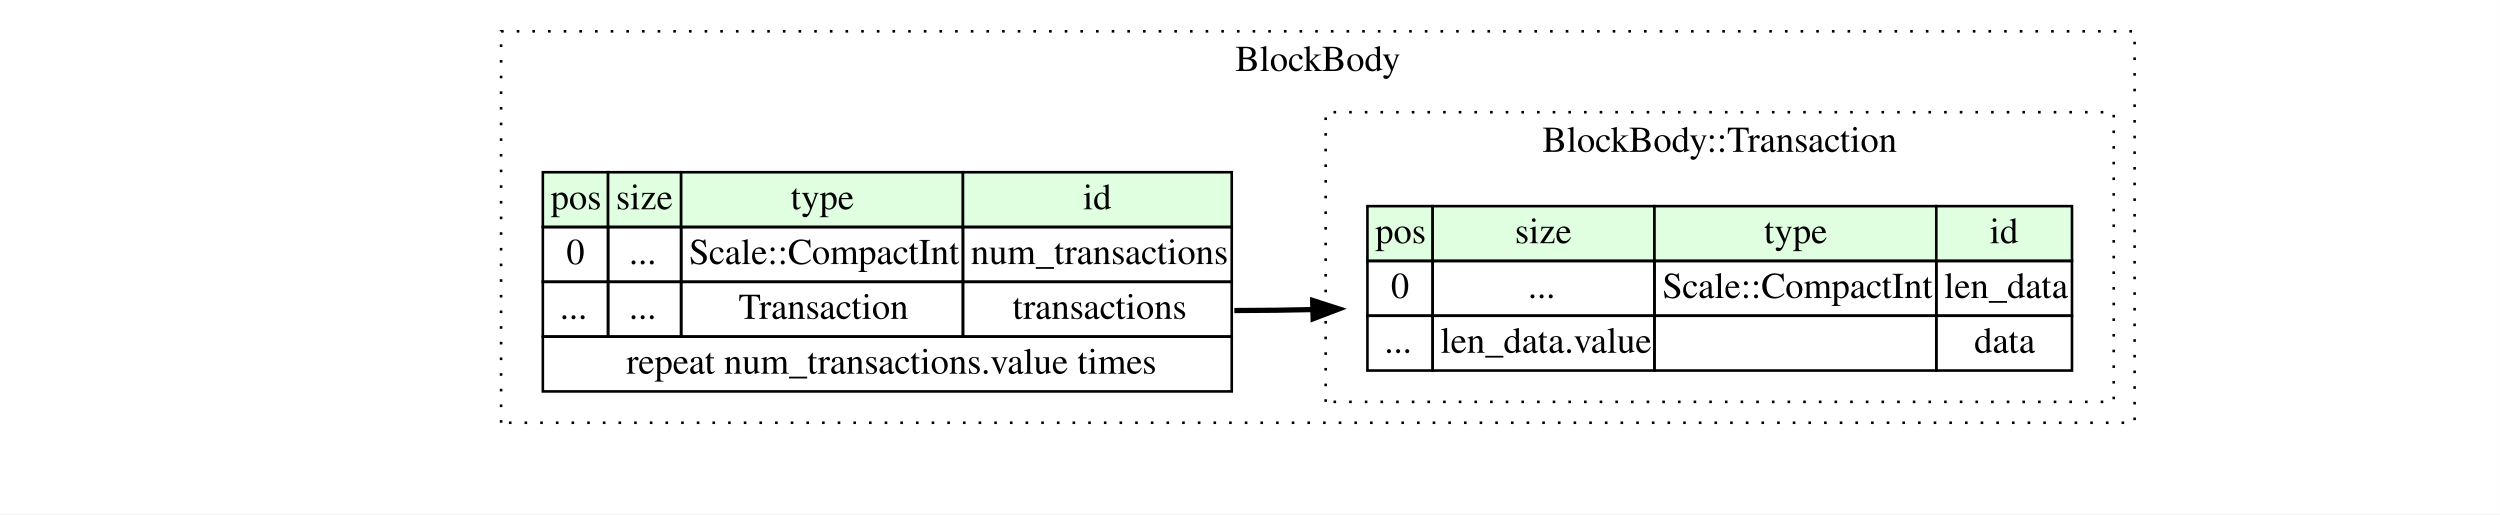
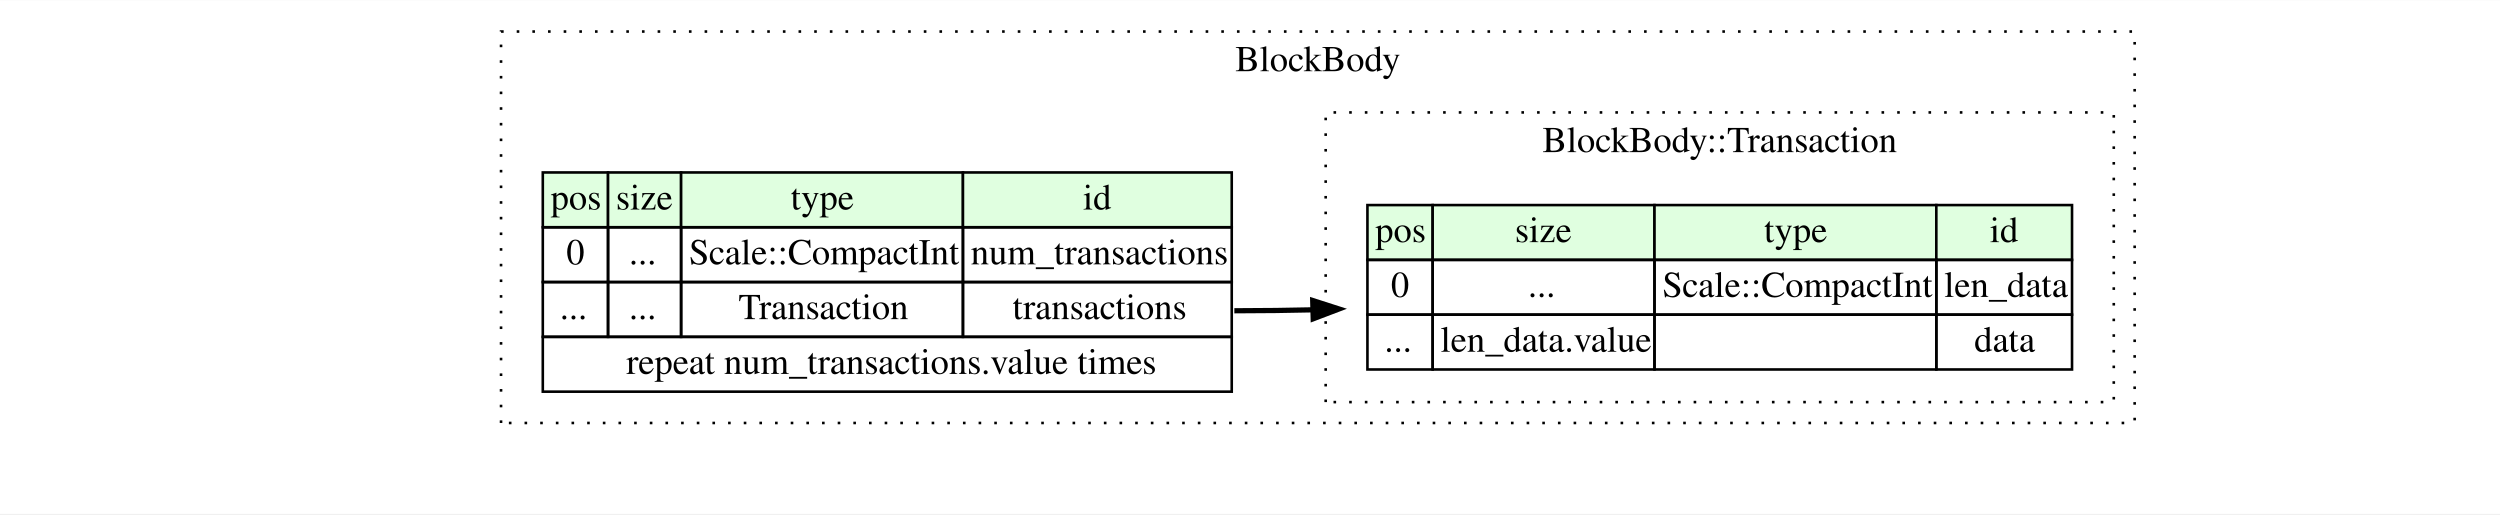
- <svg xmlns="http://www.w3.org/2000/svg" width="958pt" height="197pt" viewBox="0.00 0.00 958.00 197.01">
-   <g id="graph0" class="graph" transform="scale(1 1) rotate(0) translate(4 193.01)">
-     <polygon fill="white" stroke="none" points="-4,4 -4,-193.01 954,-193.01 954,4 -4,4" />
+ <svg xmlns="http://www.w3.org/2000/svg" width="958pt" height="197pt" viewBox="0.00 0.00 958.00 196.83">
+   <g id="graph0" class="graph" transform="scale(1 1) rotate(0) translate(4 192.83)">
+     <polygon fill="white" stroke="none" points="-4,4 -4,-192.83 954,-192.83 954,4 -4,4" />
    <g id="clust1" class="cluster">
-       <polygon fill="none" stroke="black" stroke-dasharray="1,5" points="188,-31.01 188,-181.01 814,-181.01 814,-31.01 188,-31.01" />
-       <text text-anchor="middle" x="501" y="-165.81" font-family="Times,serif" font-size="14.00">BlockBody</text>
+       <polygon fill="none" stroke="black" stroke-dasharray="1,5" points="188,-30.83 188,-180.83 814,-180.83 814,-30.83 188,-30.83" />
+       <text text-anchor="middle" x="501" y="-165.63" font-family="Times,serif" font-size="14.00">BlockBody</text>
    </g>
    <g id="clust2" class="cluster">
-       <polygon fill="none" stroke="black" stroke-dasharray="1,5" points="504,-39.01 504,-150.01 806,-150.01 806,-39.01 504,-39.01" />
-       <text text-anchor="middle" x="655" y="-134.81" font-family="Times,serif" font-size="14.00">BlockBody::Transaction</text>
+       <polygon fill="none" stroke="black" stroke-dasharray="1,5" points="504,-38.83 504,-149.83 806,-149.83 806,-38.83 504,-38.83" />
+       <text text-anchor="middle" x="655" y="-134.63" font-family="Times,serif" font-size="14.00">BlockBody::Transaction</text>
    </g>
    <g id="node1" class="node">
-       <polygon fill="#e0ffe0" stroke="none" points="204,-106.01 204,-127.01 229,-127.01 229,-106.01 204,-106.01" />
-       <polygon fill="none" stroke="black" points="204,-106.01 204,-127.01 229,-127.01 229,-106.01 204,-106.01" />
-       <text text-anchor="start" x="207" y="-112.81" font-family="Times,serif" font-size="14.00">pos</text>
-       <polygon fill="#e0ffe0" stroke="none" points="229,-106.01 229,-127.01 257,-127.01 257,-106.01 229,-106.01" />
-       <polygon fill="none" stroke="black" points="229,-106.01 229,-127.01 257,-127.01 257,-106.01 229,-106.01" />
-       <text text-anchor="start" x="232" y="-112.81" font-family="Times,serif" font-size="14.00">size</text>
-       <polygon fill="#e0ffe0" stroke="none" points="257,-106.01 257,-127.01 365,-127.01 365,-106.01 257,-106.01" />
-       <polygon fill="none" stroke="black" points="257,-106.01 257,-127.01 365,-127.01 365,-106.01 257,-106.01" />
-       <text text-anchor="start" x="299" y="-112.81" font-family="Times,serif" font-size="14.00">type</text>
-       <polygon fill="#e0ffe0" stroke="none" points="365,-106.01 365,-127.01 468,-127.01 468,-106.01 365,-106.01" />
-       <polygon fill="none" stroke="black" points="365,-106.01 365,-127.01 468,-127.01 468,-106.01 365,-106.01" />
-       <text text-anchor="start" x="411" y="-112.81" font-family="Times,serif" font-size="14.00">id</text>
-       <polygon fill="none" stroke="black" points="204,-85.01 204,-106.01 229,-106.01 229,-85.01 204,-85.01" />
-       <text text-anchor="start" x="213" y="-91.81" font-family="Times,serif" font-size="14.00">0</text>
-       <polygon fill="none" stroke="black" points="229,-85.01 229,-106.01 257,-106.01 257,-85.01 229,-85.01" />
-       <text text-anchor="start" x="237" y="-91.81" font-family="Times,serif" font-size="14.00">...</text>
-       <polygon fill="none" stroke="black" points="257,-85.01 257,-106.01 365,-106.01 365,-85.01 257,-85.01" />
-       <text text-anchor="start" x="260" y="-91.81" font-family="Times,serif" font-size="14.00">Scale::CompactInt</text>
-       <polygon fill="none" stroke="black" points="365,-85.01 365,-106.01 468,-106.01 468,-85.01 365,-85.01" />
-       <text text-anchor="start" x="368" y="-91.81" font-family="Times,serif" font-size="14.00">num_transactions</text>
-       <polygon fill="none" stroke="black" points="204,-64.01 204,-85.01 229,-85.01 229,-64.01 204,-64.01" />
-       <text text-anchor="start" x="210.5" y="-70.81" font-family="Times,serif" font-size="14.00">...</text>
-       <polygon fill="none" stroke="black" points="229,-64.01 229,-85.01 257,-85.01 257,-64.01 229,-64.01" />
-       <text text-anchor="start" x="237" y="-70.81" font-family="Times,serif" font-size="14.00">...</text>
-       <polygon fill="none" stroke="black" points="257,-64.01 257,-85.01 365,-85.01 365,-64.01 257,-64.01" />
-       <text text-anchor="start" x="279" y="-70.81" font-family="Times,serif" font-size="14.00">Transaction</text>
-       <polygon fill="none" stroke="black" points="365,-64.01 365,-85.01 468,-85.01 468,-64.01 365,-64.01" />
-       <text text-anchor="start" x="384" y="-70.81" font-family="Times,serif" font-size="14.00">transactions</text>
-       <polygon fill="none" stroke="black" points="204,-43.01 204,-64.01 468,-64.01 468,-43.01 204,-43.01" />
-       <text text-anchor="start" x="236" y="-49.81" font-family="Times,serif" font-size="14.00">repeat num_transactions.value times</text>
+       <polygon fill="#e0ffe0" stroke="none" points="204,-105.83 204,-126.83 229,-126.83 229,-105.83 204,-105.83" />
+       <polygon fill="none" stroke="black" points="204,-105.83 204,-126.83 229,-126.83 229,-105.83 204,-105.83" />
+       <text text-anchor="start" x="207" y="-112.63" font-family="Times,serif" font-size="14.00">pos</text>
+       <polygon fill="#e0ffe0" stroke="none" points="229,-105.83 229,-126.83 257,-126.83 257,-105.83 229,-105.83" />
+       <polygon fill="none" stroke="black" points="229,-105.83 229,-126.83 257,-126.83 257,-105.83 229,-105.83" />
+       <text text-anchor="start" x="232" y="-112.63" font-family="Times,serif" font-size="14.00">size</text>
+       <polygon fill="#e0ffe0" stroke="none" points="257,-105.83 257,-126.83 365,-126.83 365,-105.83 257,-105.83" />
+       <polygon fill="none" stroke="black" points="257,-105.83 257,-126.83 365,-126.83 365,-105.83 257,-105.83" />
+       <text text-anchor="start" x="299" y="-112.63" font-family="Times,serif" font-size="14.00">type</text>
+       <polygon fill="#e0ffe0" stroke="none" points="365,-105.83 365,-126.83 468,-126.83 468,-105.83 365,-105.83" />
+       <polygon fill="none" stroke="black" points="365,-105.83 365,-126.83 468,-126.83 468,-105.83 365,-105.83" />
+       <text text-anchor="start" x="411" y="-112.63" font-family="Times,serif" font-size="14.00">id</text>
+       <polygon fill="none" stroke="black" points="204,-84.83 204,-105.83 229,-105.83 229,-84.83 204,-84.83" />
+       <text text-anchor="start" x="213" y="-91.63" font-family="Times,serif" font-size="14.00">0</text>
+       <polygon fill="none" stroke="black" points="229,-84.83 229,-105.83 257,-105.83 257,-84.83 229,-84.83" />
+       <text text-anchor="start" x="237" y="-91.63" font-family="Times,serif" font-size="14.00">...</text>
+       <polygon fill="none" stroke="black" points="257,-84.83 257,-105.83 365,-105.83 365,-84.83 257,-84.83" />
+       <text text-anchor="start" x="260" y="-91.63" font-family="Times,serif" font-size="14.00">Scale::CompactInt</text>
+       <polygon fill="none" stroke="black" points="365,-84.83 365,-105.83 468,-105.83 468,-84.83 365,-84.83" />
+       <text text-anchor="start" x="368" y="-91.63" font-family="Times,serif" font-size="14.00">num_transactions</text>
+       <polygon fill="none" stroke="black" points="204,-63.83 204,-84.83 229,-84.83 229,-63.83 204,-63.83" />
+       <text text-anchor="start" x="210.5" y="-70.63" font-family="Times,serif" font-size="14.00">...</text>
+       <polygon fill="none" stroke="black" points="229,-63.83 229,-84.83 257,-84.83 257,-63.83 229,-63.83" />
+       <text text-anchor="start" x="237" y="-70.63" font-family="Times,serif" font-size="14.00">...</text>
+       <polygon fill="none" stroke="black" points="257,-63.83 257,-84.83 365,-84.83 365,-63.83 257,-63.83" />
+       <text text-anchor="start" x="279" y="-70.63" font-family="Times,serif" font-size="14.00">Transaction</text>
+       <polygon fill="none" stroke="black" points="365,-63.83 365,-84.83 468,-84.83 468,-63.83 365,-63.83" />
+       <text text-anchor="start" x="384" y="-70.63" font-family="Times,serif" font-size="14.00">transactions</text>
+       <polygon fill="none" stroke="black" points="204,-42.83 204,-63.83 468,-63.83 468,-42.83 204,-42.83" />
+       <text text-anchor="start" x="236" y="-49.63" font-family="Times,serif" font-size="14.00">repeat num_transactions.value times</text>
    </g>
    <g id="node2" class="node">
-       <polygon fill="#e0ffe0" stroke="none" points="520,-93.01 520,-114.01 545,-114.01 545,-93.01 520,-93.01" />
-       <polygon fill="none" stroke="black" points="520,-93.01 520,-114.01 545,-114.01 545,-93.01 520,-93.01" />
-       <text text-anchor="start" x="523" y="-99.81" font-family="Times,serif" font-size="14.00">pos</text>
-       <polygon fill="#e0ffe0" stroke="none" points="545,-93.01 545,-114.01 630,-114.01 630,-93.01 545,-93.01" />
-       <polygon fill="none" stroke="black" points="545,-93.01 545,-114.01 630,-114.01 630,-93.01 545,-93.01" />
-       <text text-anchor="start" x="576.5" y="-99.81" font-family="Times,serif" font-size="14.00">size</text>
-       <polygon fill="#e0ffe0" stroke="none" points="630,-93.01 630,-114.01 738,-114.01 738,-93.01 630,-93.01" />
-       <polygon fill="none" stroke="black" points="630,-93.01 630,-114.01 738,-114.01 738,-93.01 630,-93.01" />
-       <text text-anchor="start" x="672" y="-99.81" font-family="Times,serif" font-size="14.00">type</text>
-       <polygon fill="#e0ffe0" stroke="none" points="738,-93.01 738,-114.01 790,-114.01 790,-93.01 738,-93.01" />
-       <polygon fill="none" stroke="black" points="738,-93.01 738,-114.01 790,-114.01 790,-93.01 738,-93.01" />
-       <text text-anchor="start" x="758.5" y="-99.81" font-family="Times,serif" font-size="14.00">id</text>
-       <polygon fill="none" stroke="black" points="520,-72.01 520,-93.01 545,-93.01 545,-72.01 520,-72.01" />
-       <text text-anchor="start" x="529" y="-78.81" font-family="Times,serif" font-size="14.00">0</text>
-       <polygon fill="none" stroke="black" points="545,-72.01 545,-93.01 630,-93.01 630,-72.01 545,-72.01" />
-       <text text-anchor="start" x="581.5" y="-78.81" font-family="Times,serif" font-size="14.00">...</text>
-       <polygon fill="none" stroke="black" points="630,-72.01 630,-93.01 738,-93.01 738,-72.01 630,-72.01" />
-       <text text-anchor="start" x="633" y="-78.81" font-family="Times,serif" font-size="14.00">Scale::CompactInt</text>
-       <polygon fill="none" stroke="black" points="738,-72.01 738,-93.01 790,-93.01 790,-72.01 738,-72.01" />
-       <text text-anchor="start" x="741" y="-78.81" font-family="Times,serif" font-size="14.00">len_data</text>
-       <polygon fill="none" stroke="black" points="520,-51.01 520,-72.01 545,-72.01 545,-51.01 520,-51.01" />
-       <text text-anchor="start" x="526.5" y="-57.81" font-family="Times,serif" font-size="14.00">...</text>
-       <polygon fill="none" stroke="black" points="545,-51.01 545,-72.01 630,-72.01 630,-51.01 545,-51.01" />
-       <text text-anchor="start" x="548" y="-57.81" font-family="Times,serif" font-size="14.00">len_data.value</text>
-       <polygon fill="none" stroke="black" points="630,-51.01 630,-72.01 738,-72.01 738,-51.01 630,-51.01" />
-       <polygon fill="none" stroke="black" points="738,-51.01 738,-72.01 790,-72.01 790,-51.01 738,-51.01" />
-       <text text-anchor="start" x="752.5" y="-57.81" font-family="Times,serif" font-size="14.00">data</text>
+       <polygon fill="#e0ffe0" stroke="none" points="520,-93.33 520,-114.33 545,-114.33 545,-93.33 520,-93.33" />
+       <polygon fill="none" stroke="black" points="520,-93.33 520,-114.33 545,-114.33 545,-93.33 520,-93.33" />
+       <text text-anchor="start" x="523" y="-100.13" font-family="Times,serif" font-size="14.00">pos</text>
+       <polygon fill="#e0ffe0" stroke="none" points="545,-93.33 545,-114.33 630,-114.33 630,-93.33 545,-93.33" />
+       <polygon fill="none" stroke="black" points="545,-93.33 545,-114.33 630,-114.33 630,-93.33 545,-93.33" />
+       <text text-anchor="start" x="576.5" y="-100.13" font-family="Times,serif" font-size="14.00">size</text>
+       <polygon fill="#e0ffe0" stroke="none" points="630,-93.33 630,-114.33 738,-114.33 738,-93.33 630,-93.33" />
+       <polygon fill="none" stroke="black" points="630,-93.33 630,-114.33 738,-114.33 738,-93.33 630,-93.33" />
+       <text text-anchor="start" x="672" y="-100.13" font-family="Times,serif" font-size="14.00">type</text>
+       <polygon fill="#e0ffe0" stroke="none" points="738,-93.33 738,-114.33 790,-114.33 790,-93.33 738,-93.33" />
+       <polygon fill="none" stroke="black" points="738,-93.33 738,-114.33 790,-114.33 790,-93.33 738,-93.33" />
+       <text text-anchor="start" x="758.5" y="-100.13" font-family="Times,serif" font-size="14.00">id</text>
+       <polygon fill="none" stroke="black" points="520,-72.33 520,-93.33 545,-93.33 545,-72.33 520,-72.33" />
+       <text text-anchor="start" x="529" y="-79.13" font-family="Times,serif" font-size="14.00">0</text>
+       <polygon fill="none" stroke="black" points="545,-72.33 545,-93.33 630,-93.33 630,-72.33 545,-72.33" />
+       <text text-anchor="start" x="581.5" y="-79.13" font-family="Times,serif" font-size="14.00">...</text>
+       <polygon fill="none" stroke="black" points="630,-72.33 630,-93.33 738,-93.33 738,-72.33 630,-72.33" />
+       <text text-anchor="start" x="633" y="-79.13" font-family="Times,serif" font-size="14.00">Scale::CompactInt</text>
+       <polygon fill="none" stroke="black" points="738,-72.33 738,-93.33 790,-93.33 790,-72.33 738,-72.33" />
+       <text text-anchor="start" x="741" y="-79.13" font-family="Times,serif" font-size="14.00">len_data</text>
+       <polygon fill="none" stroke="black" points="520,-51.33 520,-72.33 545,-72.33 545,-51.33 520,-51.33" />
+       <text text-anchor="start" x="526.5" y="-58.13" font-family="Times,serif" font-size="14.00">...</text>
+       <polygon fill="none" stroke="black" points="545,-51.33 545,-72.33 630,-72.33 630,-51.33 545,-51.33" />
+       <text text-anchor="start" x="548" y="-58.13" font-family="Times,serif" font-size="14.00">len_data.value</text>
+       <polygon fill="none" stroke="black" points="630,-51.33 630,-72.33 738,-72.33 738,-51.33 630,-51.33" />
+       <polygon fill="none" stroke="black" points="738,-51.33 738,-72.33 790,-72.33 790,-51.33 738,-51.33" />
+       <text text-anchor="start" x="752.5" y="-58.13" font-family="Times,serif" font-size="14.00">data</text>
    </g>
    <g id="edge2" class="edge">
-       <path fill="none" stroke="black" stroke-width="2" d="M469,-74.01C479.38,-74.01 490.09,-74.16 500.87,-74.41" />
-       <polygon fill="black" stroke="black" stroke-width="2" points="499.01,-77.86 509.1,-74.63 499.19,-70.86 499.01,-77.86" />
+       <path fill="none" stroke="black" stroke-width="2" d="M469,-73.83C479.49,-73.83 490.31,-73.98 501.21,-74.23" />
+       <polygon fill="black" stroke="black" stroke-width="2" points="499.03,-77.76 509.12,-74.52 499.22,-70.76 499.03,-77.76" />
    </g>
  </g>
</svg>
